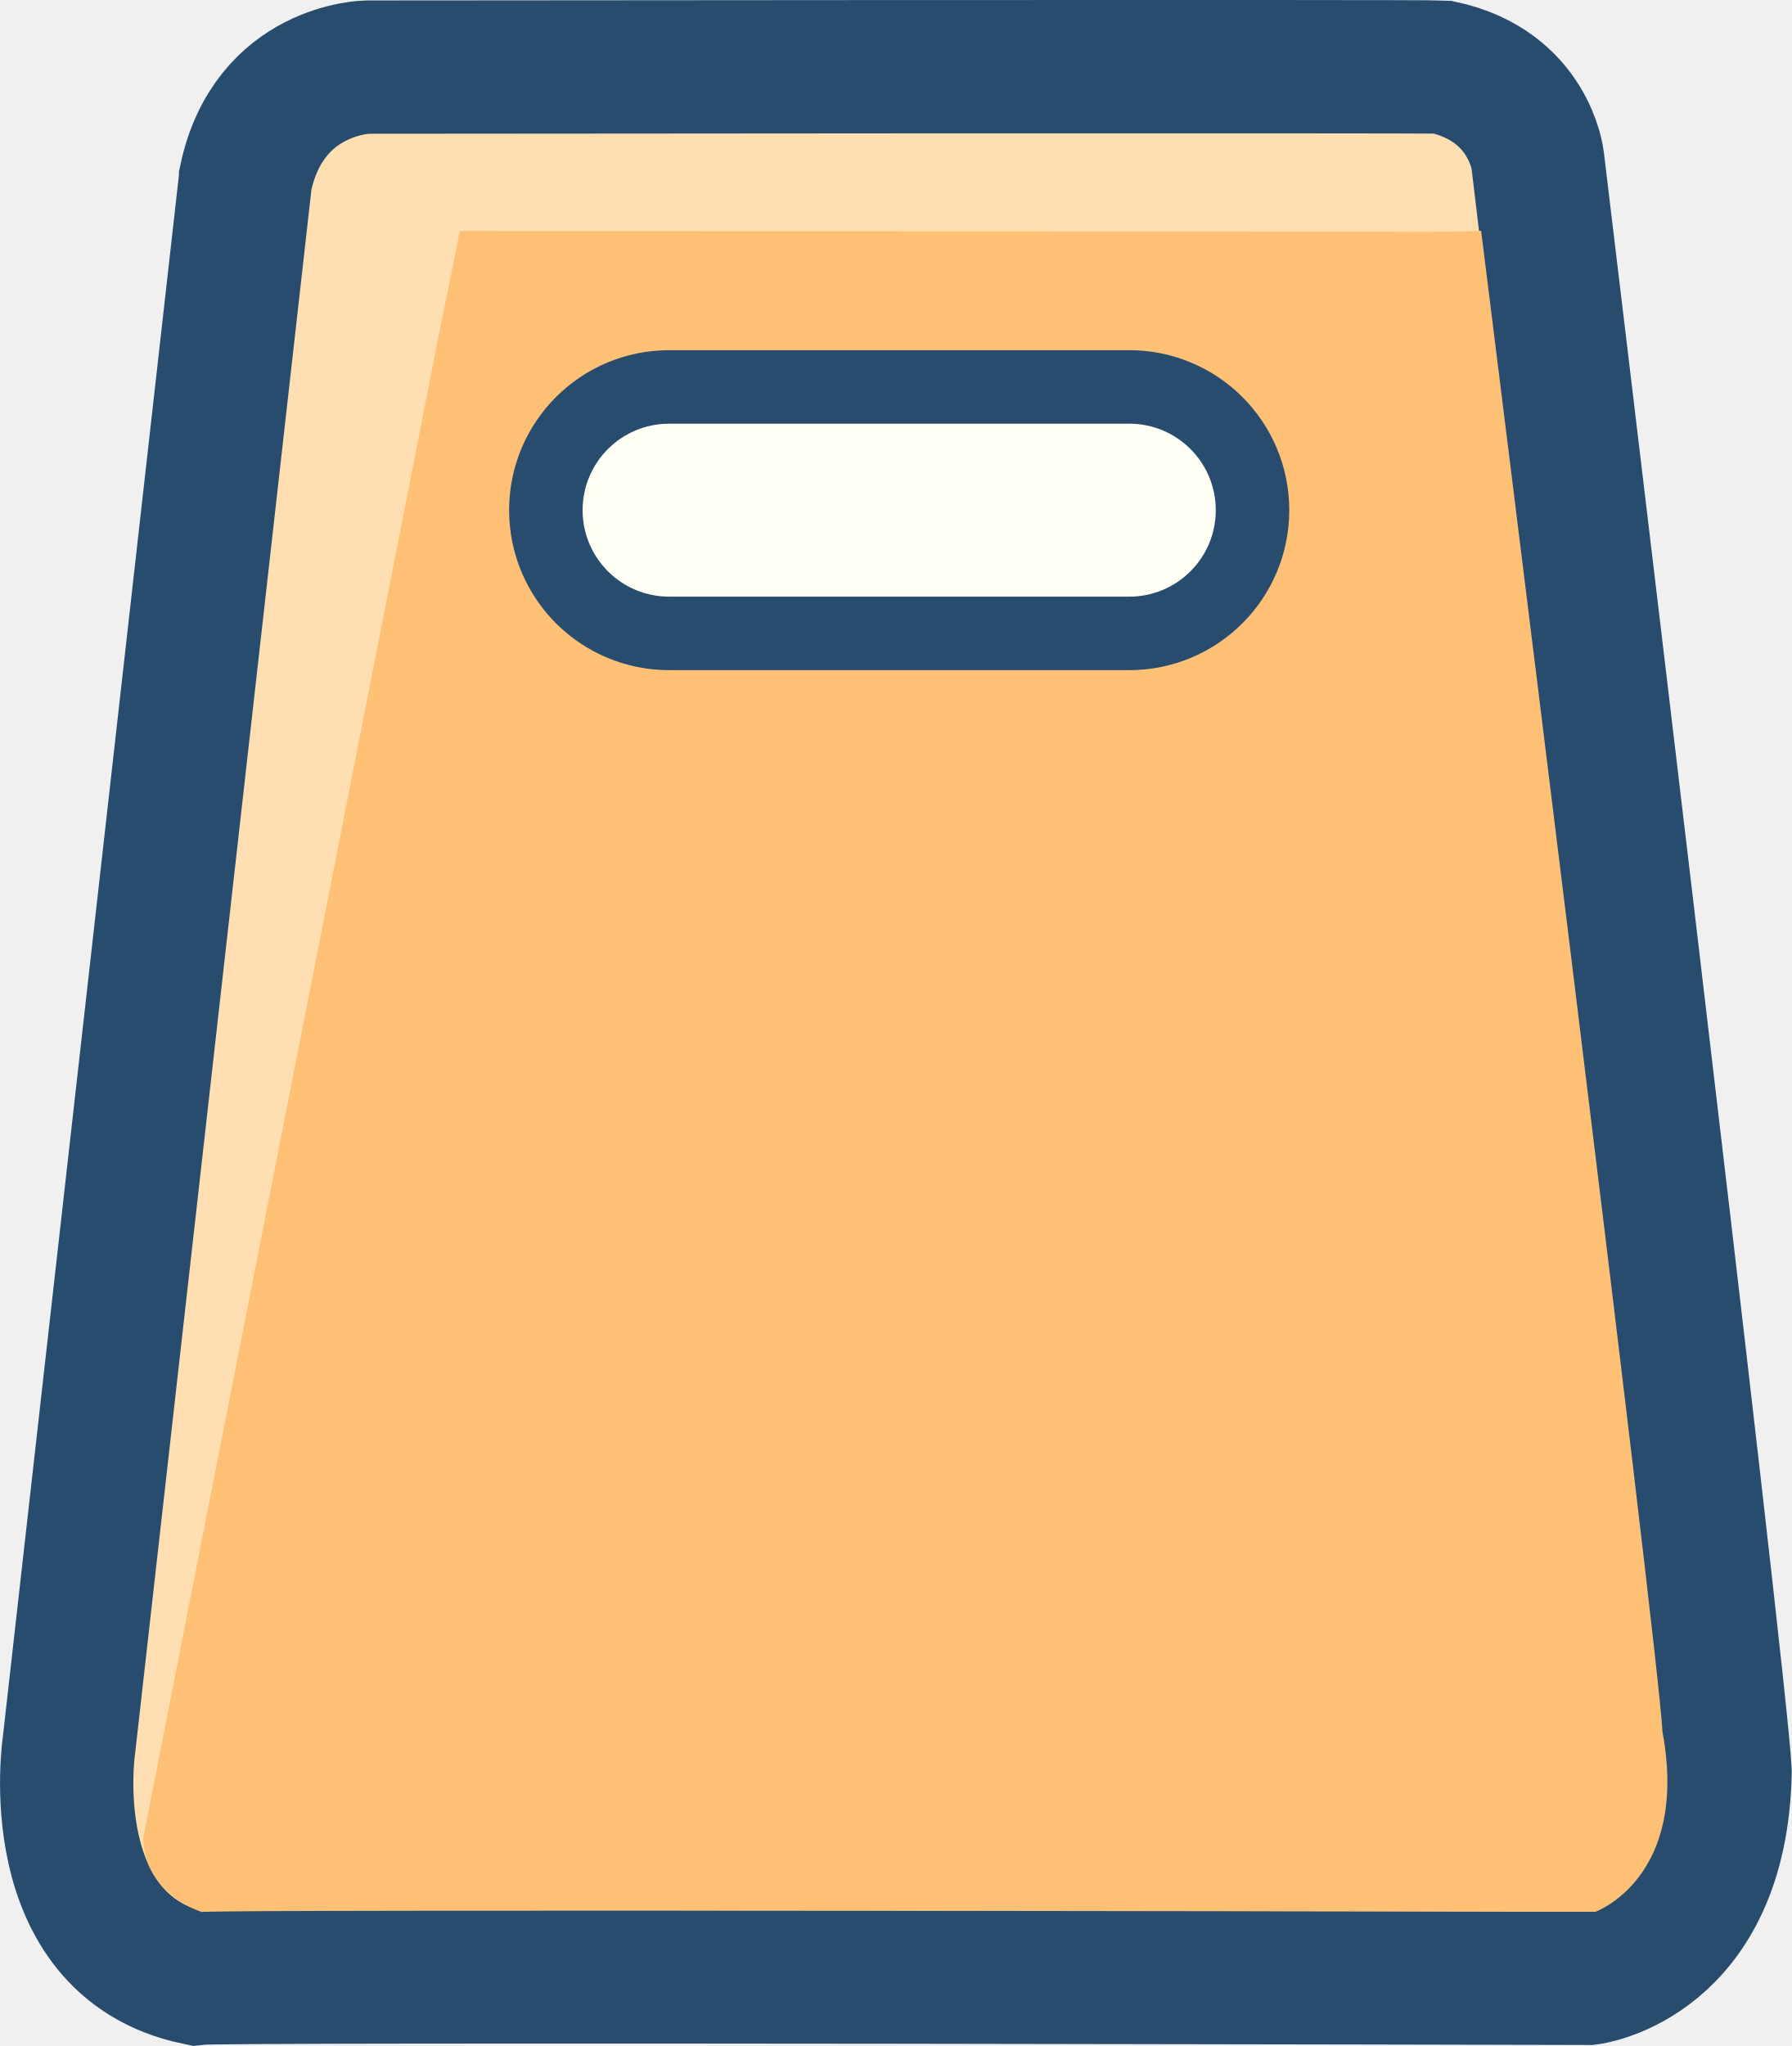
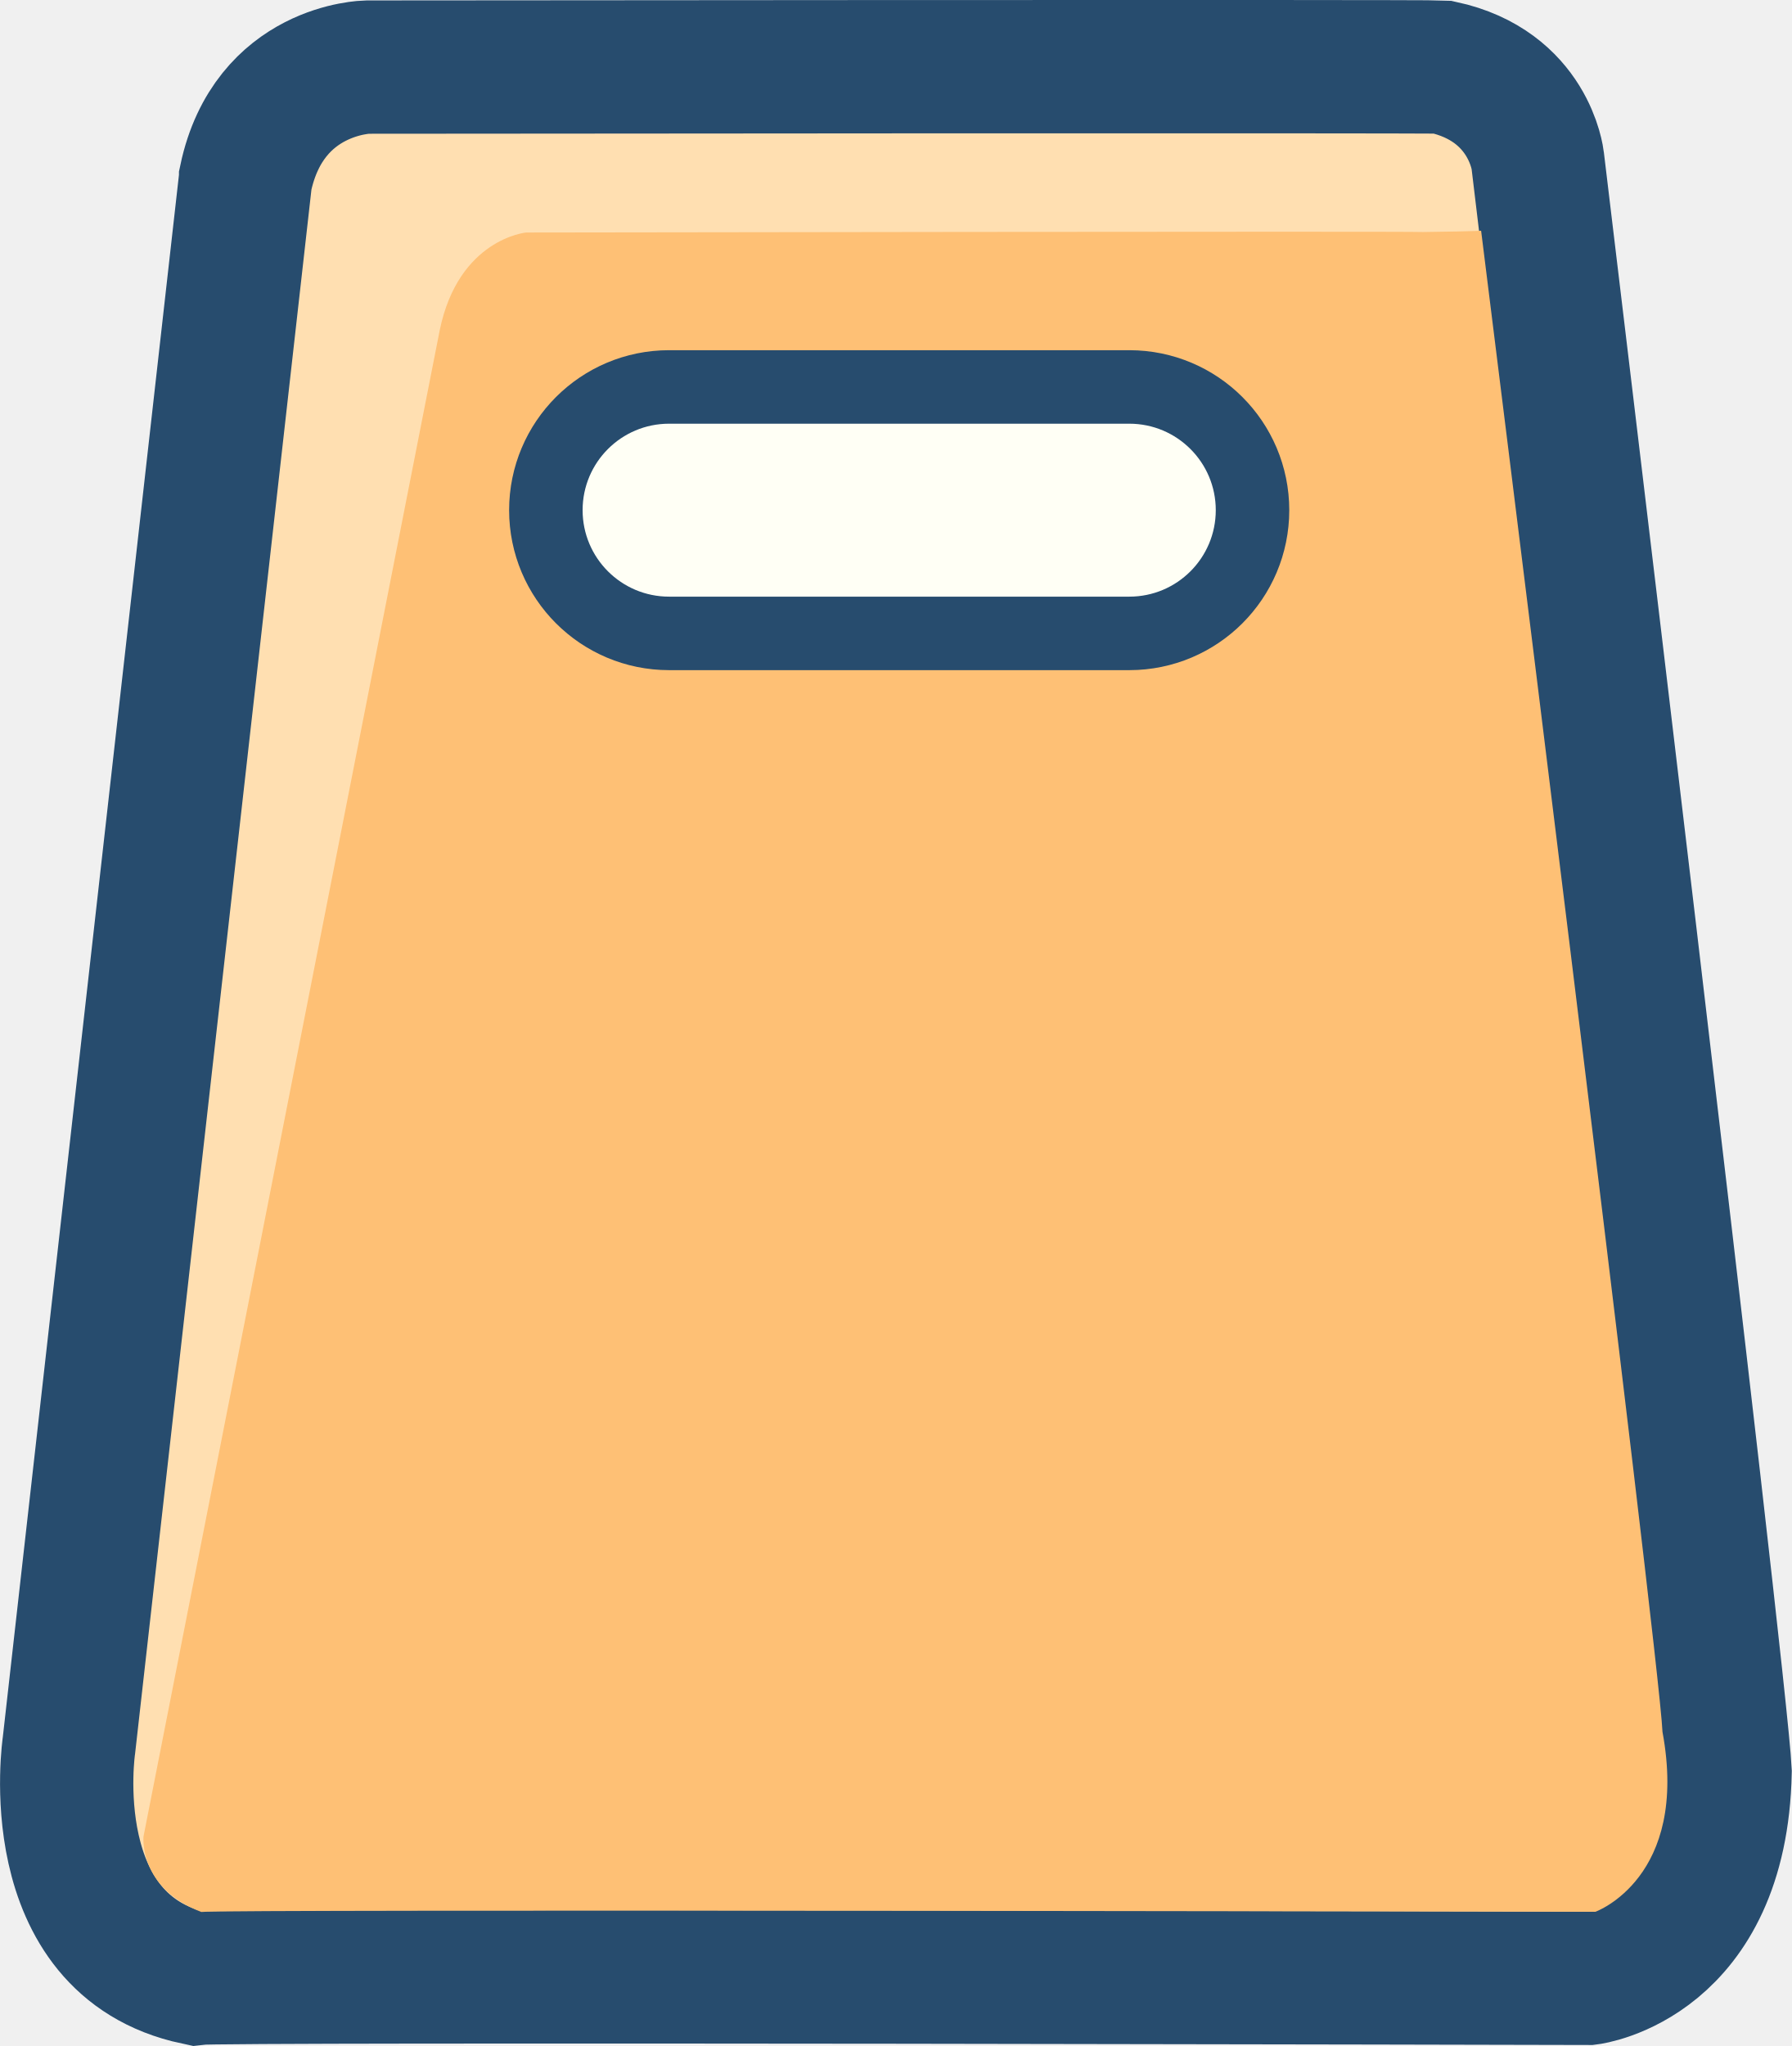
- <svg xmlns="http://www.w3.org/2000/svg" version="1.1" id="svg34" width="27.422" height="31.307" viewBox="0 0 27.422 31.307">
+ <svg xmlns="http://www.w3.org/2000/svg" viewBox="0 0 27.422 31.307" height="31.307" width="27.422" id="svg34" version="1.1">
  <defs id="defs38">
-     <marker style="overflow:visible" id="Arrow1Lend" refX="0" refY="0" orient="auto">
-       <path transform="matrix(-0.8,0,0,-0.8,-10,0)" style="fill-rule:evenodd;stroke:#000000;stroke-width:1pt" d="M 0,0 5,-5 -12.5,0 5,5 Z" id="path2140" />
+     <marker orient="auto" refY="0" refX="0" id="Arrow1Lend" style="overflow:visible">
+       <path id="path2140" d="M 0,0 5,-5 -12.5,0 5,5 Z" style="fill-rule:evenodd;stroke:#000000;stroke-width:1pt" transform="matrix(-0.8,0,0,-0.8,-10,0)" />
    </marker>
-     <marker style="overflow:visible" id="Arrow1Lstart" refX="0" refY="0" orient="auto">
-       <path transform="matrix(0.8,0,0,0.8,10,0)" style="fill-rule:evenodd;stroke:#000000;stroke-width:1pt" d="M 0,0 5,-5 -12.5,0 5,5 Z" id="path2137" />
+     <marker orient="auto" refY="0" refX="0" id="Arrow1Lstart" style="overflow:visible">
+       <path id="path2137" d="M 0,0 5,-5 -12.5,0 5,5 Z" style="fill-rule:evenodd;stroke:#000000;stroke-width:1pt" transform="matrix(0.8,0,0,0.8,10,0)" />
    </marker>
  </defs>
  <g id="g42">
-     <g transform="matrix(1.226757,0,0,1.226757,-313.0161,-286.7633)" id="g2713">
-       <g id="g1124-3" transform="matrix(0.2039891,0,0,0.2039891,-390.0682,49.94754)">
-         <g transform="translate(151.0176,-12.10446)" id="g1153-5">
-           <path id="path1082-8" d="m 3027.042,924.102 -10.801,95.781 c 0,0 -1.834,12.227 7.744,14.265 1.427,-0.204 85.184,0 85.184,0 0,0 8.117,-1.007 8.355,-12.635 -0.239,-5.395 -11.462,-98.529 -11.462,-98.529 0,0 -0.504,-4.556 -5.836,-5.701 -1.081,-0.063 -65.746,0 -65.746,0 0,0 -6.012,0.093 -7.438,6.818 z" style="fill:#ffdfb1;fill-opacity:1;stroke:#274c6e;stroke-width:8.152;stroke-linecap:butt;stroke-linejoin:miter;stroke-miterlimit:4;stroke-dasharray:none;stroke-opacity:1" />
-           <path style="fill:#fec075;fill-opacity:1;stroke:#274c6e;stroke-width:0;stroke-linecap:butt;stroke-linejoin:miter;stroke-miterlimit:4;stroke-dasharray:none;stroke-opacity:1" d="m 3038.912,933.381 -18.114,92.095 c 0,0 -0.315,3.145 3.535,4.614 1.176,-0.179 85.257,-0.01 85.257,-0.01 0,0 5.759,-2.066 4.103,-11.005 -0.197,-4.729 -11.092,-91.79 -11.092,-91.79 0,0 0.095,0.032 -3.552,0.083 -0.891,-0.056 -58.913,-0.058 -58.913,-0.058 0,0 -0.07,0.47 -1.224,6.07 z" id="path1082-2-9" />
-           <rect ry="5.288" y="939.088" x="3047.652" height="10.575" width="38.722" id="rect1117-3" style="opacity:1;fill:#fffff5;fill-opacity:1;stroke:#274c6e;stroke-width:8.989;stroke-linecap:round;stroke-miterlimit:4;stroke-dasharray:none;stroke-opacity:1;paint-order:stroke markers fill" />
+     <g id="g2713" transform="matrix(1.226757,0,0,1.226757,-313.0161,-286.7633)">
+       <g transform="matrix(0.2039891,0,0,0.2039891,-390.0682,49.94754)" id="g1124-3">
+         <g id="g1153-5" transform="translate(151.0176,-12.10446)">
+           <path style="fill:#ffdfb1;fill-opacity:1;stroke:#274c6e;stroke-width:8.152;stroke-linecap:butt;stroke-linejoin:miter;stroke-miterlimit:4;stroke-dasharray:none;stroke-opacity:1" d="m 3027.042,924.102 -10.801,95.781 c 0,0 -1.834,12.227 7.744,14.265 1.427,-0.204 85.184,0 85.184,0 0,0 8.117,-1.007 8.355,-12.635 -0.239,-5.395 -11.462,-98.529 -11.462,-98.529 0,0 -0.504,-4.556 -5.836,-5.701 -1.081,-0.063 -65.746,0 -65.746,0 0,0 -6.012,0.093 -7.438,6.818 z" id="path1082-8" />
+           <path id="path1082-2-9" d="m 3038.912,933.381 -18.114,92.095 c 0,0 -0.315,3.145 3.535,4.614 1.176,-0.179 85.257,-0.01 85.257,-0.01 0,0 5.759,-2.066 4.103,-11.005 -0.197,-4.729 -11.092,-91.79 -11.092,-91.79 0,0 0.095,0.032 -3.552,0.083 -0.891,-0.056 -54.851,0.03 -54.851,0.03 0,0 -4.132,0.382 -5.286,5.981 z" style="fill:#fec075;fill-opacity:1;stroke:#274c6e;stroke-width:0;stroke-linecap:butt;stroke-linejoin:miter;stroke-miterlimit:4;stroke-dasharray:none;stroke-opacity:1" />
+           <rect style="opacity:1;fill:#fffff5;fill-opacity:1;stroke:#274c6e;stroke-width:8.989;stroke-linecap:round;stroke-miterlimit:4;stroke-dasharray:none;stroke-opacity:1;paint-order:stroke markers fill" id="rect1117-3" width="38.722" height="10.575" x="3047.652" y="939.088" ry="5.288" />
        </g>
      </g>
-       <rect transform="matrix(0.9999941,0.0034268,-0.02442009,0.9997018,0,0)" y="434.054" x="-739.515" height="14.436" width="516.854" id="rect2469-8-1" style="opacity:0.611;fill:#ffffff;fill-opacity:1;stroke:#a4c5cf;stroke-width:0.1;stroke-linecap:round;stroke-miterlimit:4;stroke-dasharray:none;stroke-opacity:0.96;paint-order:stroke markers fill" />
+       <rect style="opacity:0.611;fill:#ffffff;fill-opacity:1;stroke:#a4c5cf;stroke-width:0.1;stroke-linecap:round;stroke-miterlimit:4;stroke-dasharray:none;stroke-opacity:0.96;paint-order:stroke markers fill" id="rect2469-8-1" width="516.854" height="14.436" x="-739.515" y="434.054" transform="matrix(0.9999941,0.0034268,-0.02442009,0.9997018,0,0)" />
    </g>
  </g>
</svg>
